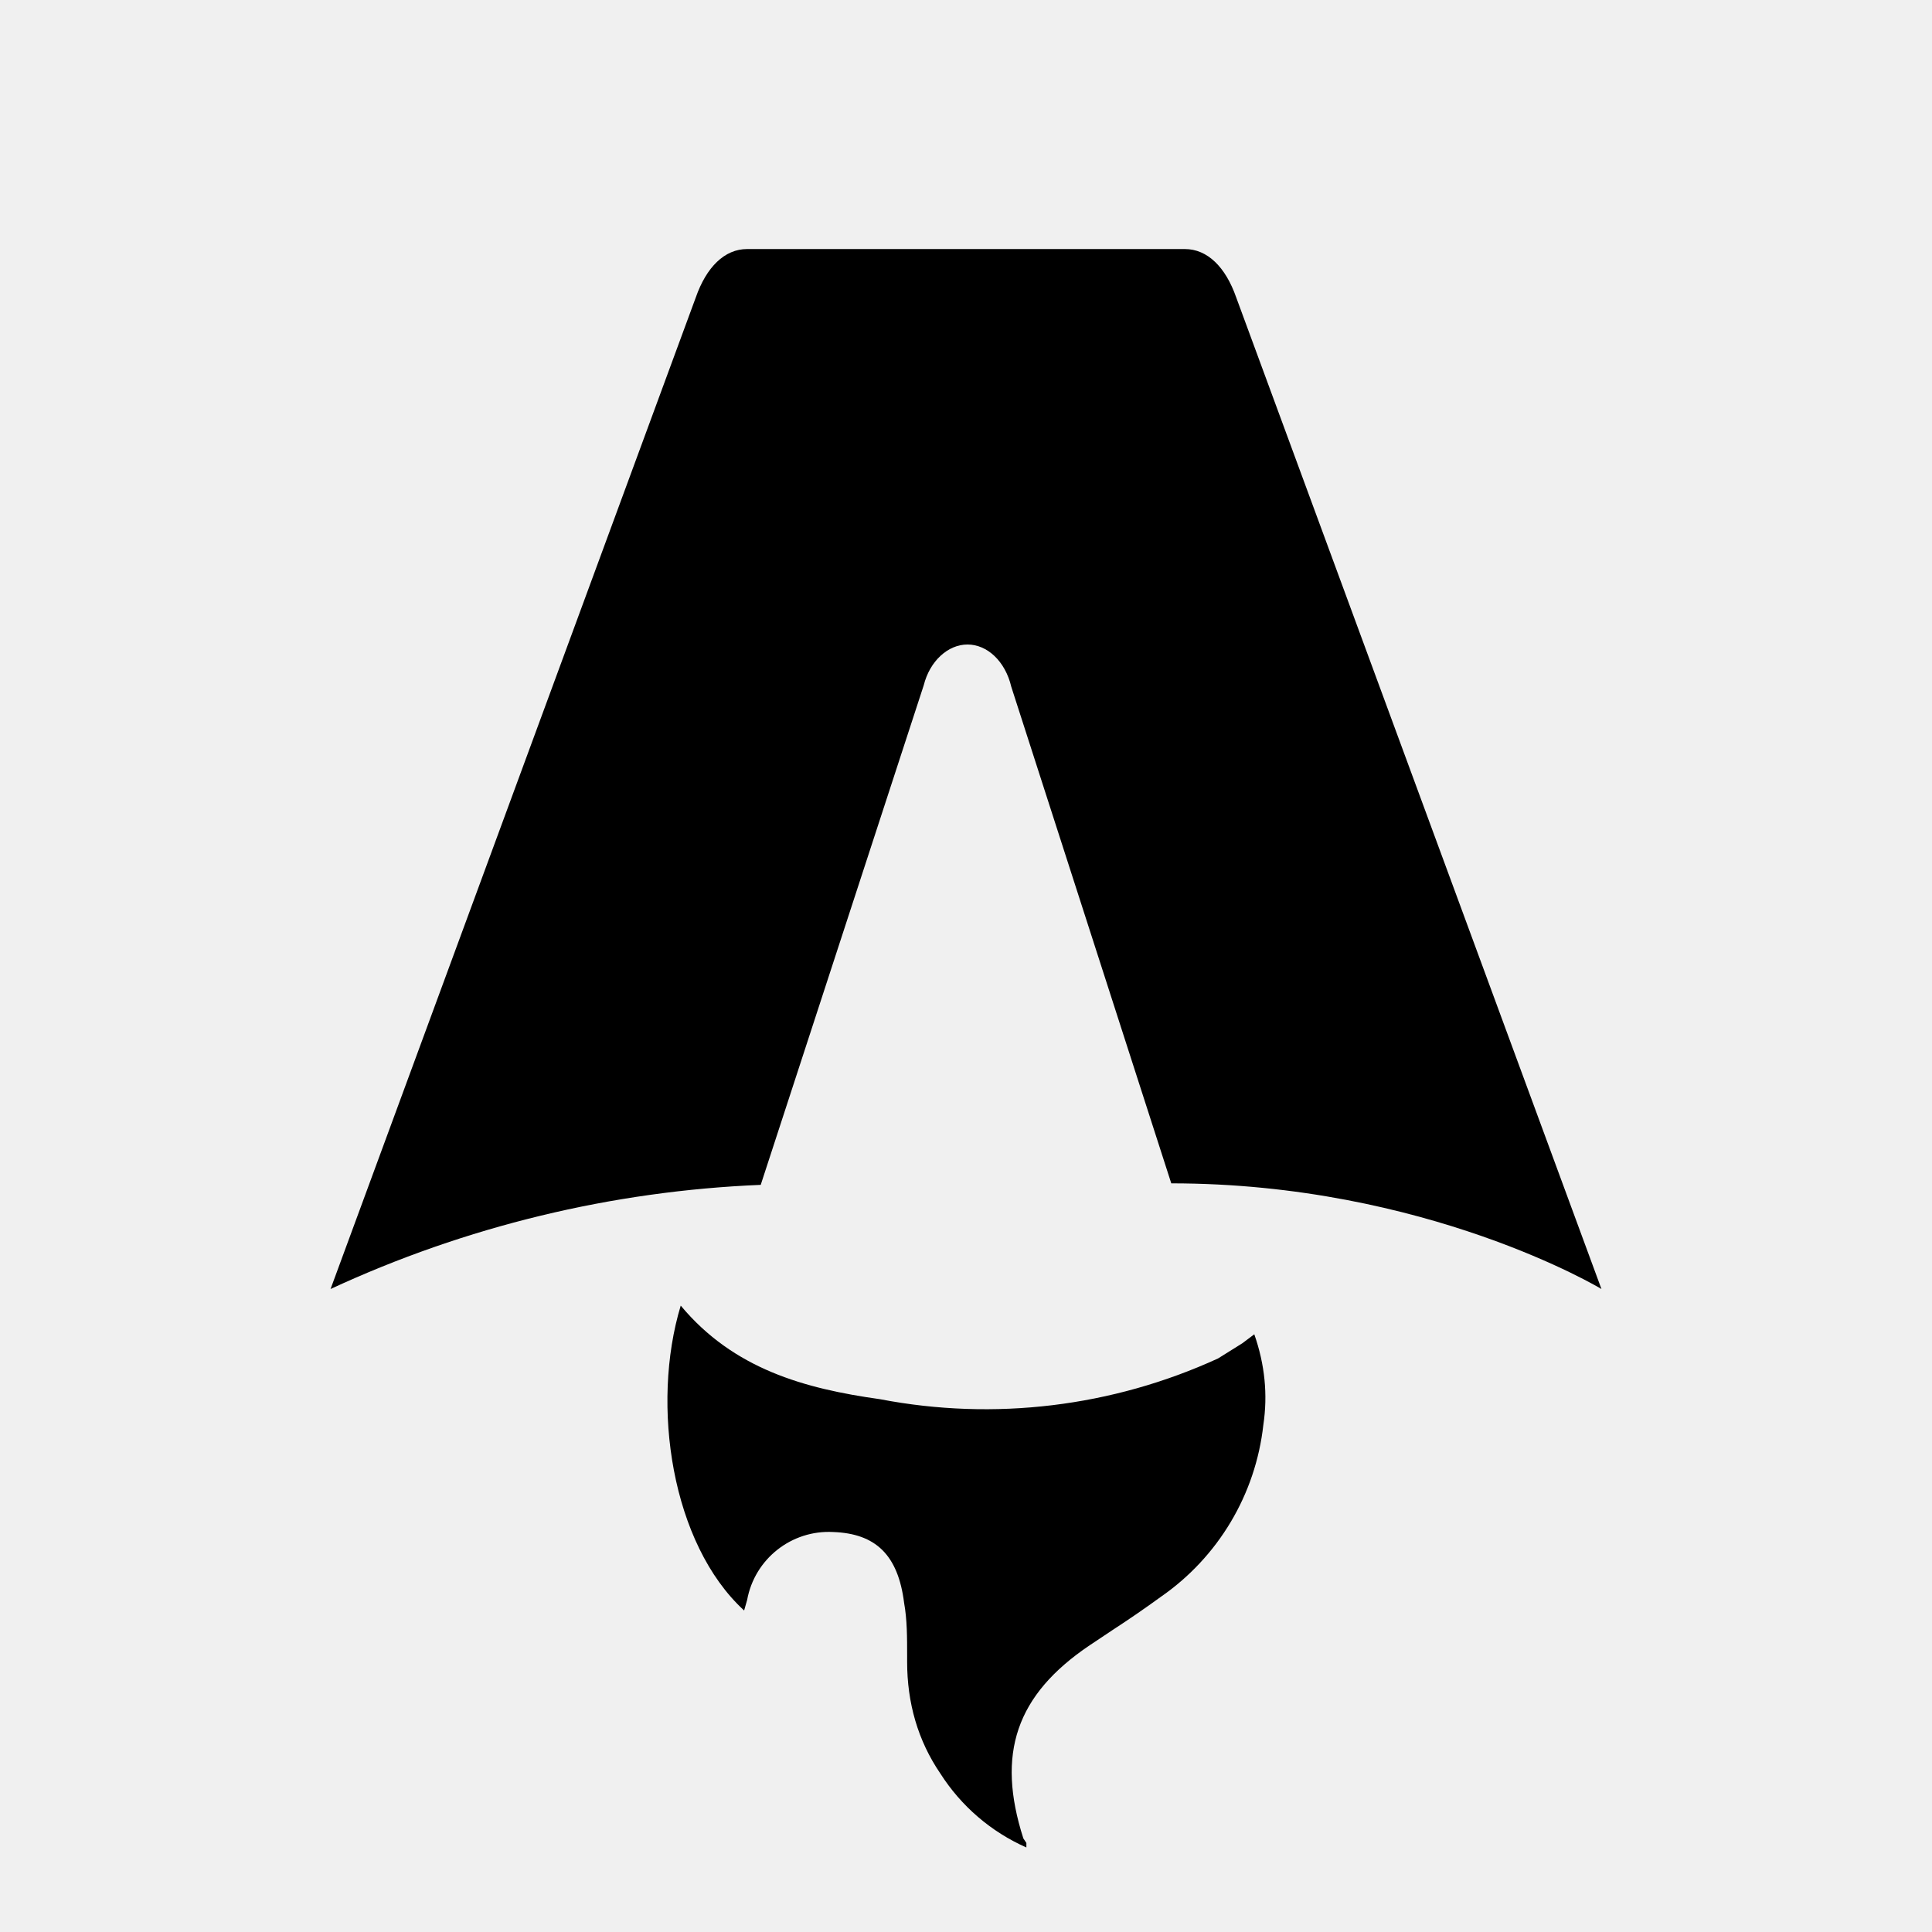
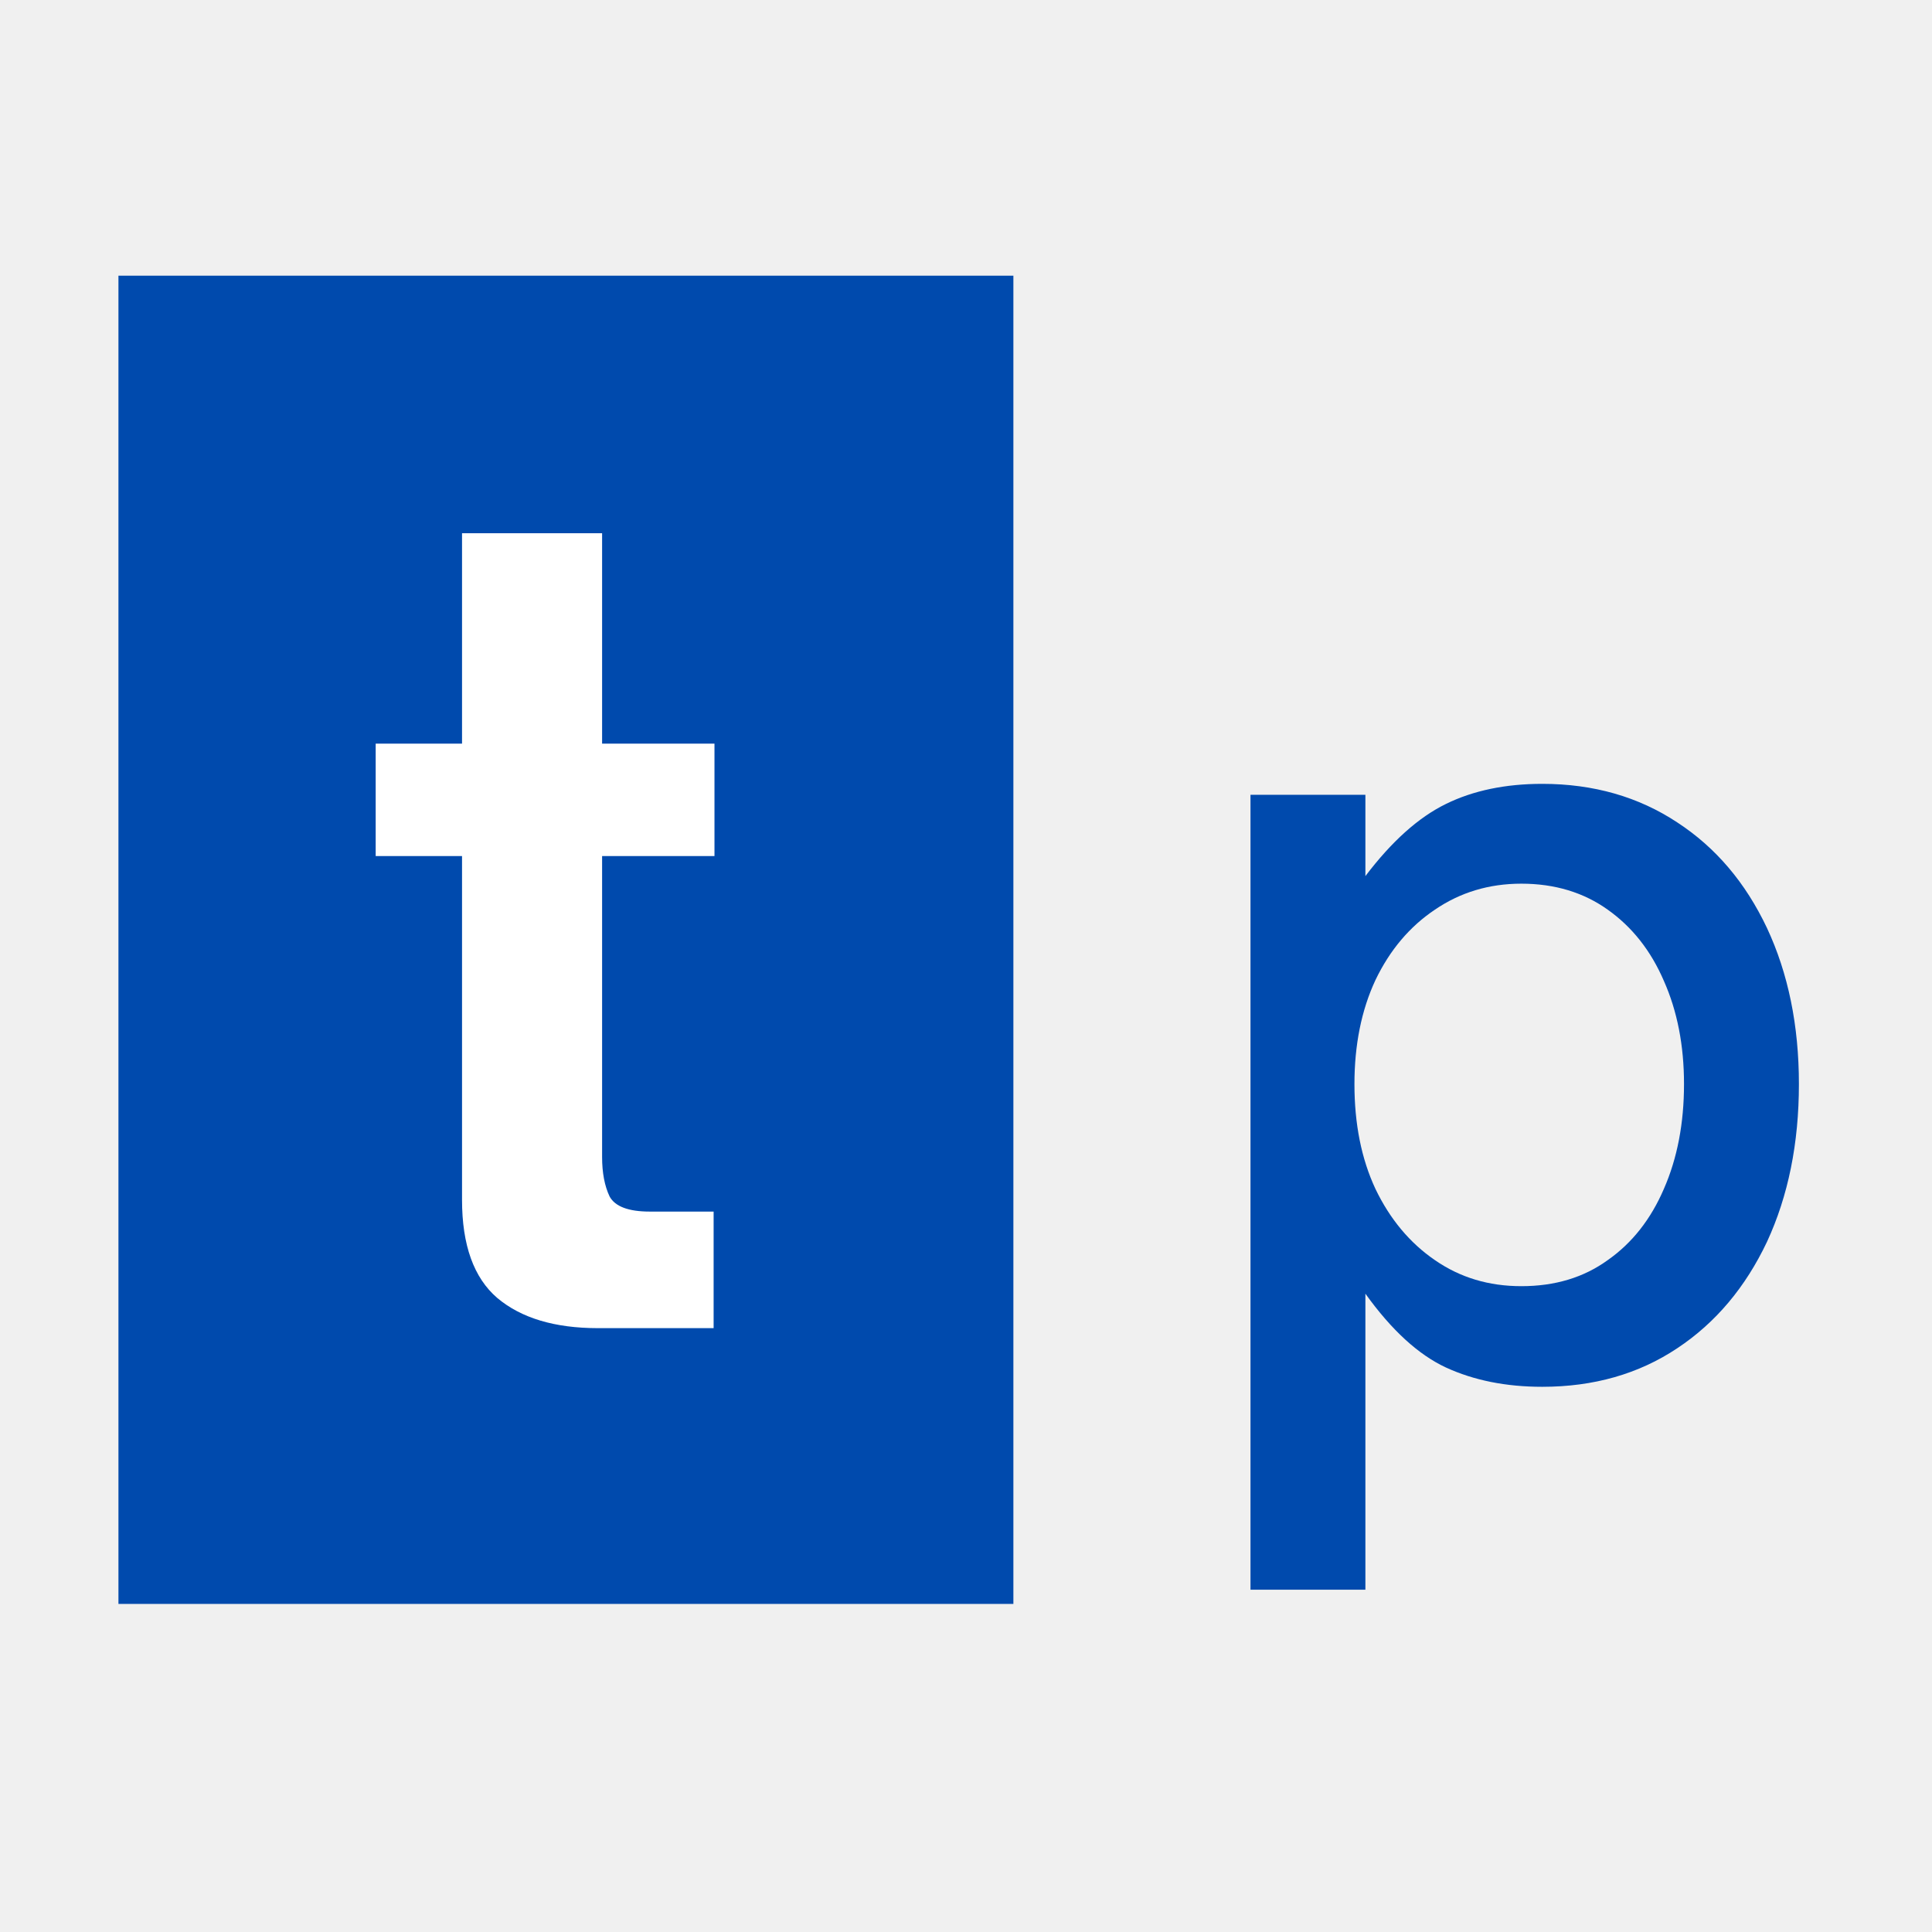
- <svg xmlns="http://www.w3.org/2000/svg" fill="none" viewBox="0 0 128 128">
-   <path d="M50.4 78.5a75.1 75.1 0 0 0-28.5 6.9l24.2-65.7c.7-2 1.9-3.2 3.4-3.2h29c1.5 0 2.7 1.2 3.4 3.2l24.2 65.7s-11.6-7-28.5-7L67 45.5c-.4-1.7-1.6-2.8-2.9-2.8-1.3 0-2.5 1.1-2.9 2.7L50.4 78.5Zm-1.1 28.2Zm-4.2-20.2c-2 6.6-.6 15.8 4.2 20.2a17.5 17.5 0 0 1 .2-.7 5.5 5.5 0 0 1 5.7-4.5c2.8.1 4.3 1.5 4.7 4.7.2 1.1.2 2.3.2 3.5v.4c0 2.7.7 5.2 2.2 7.4a13 13 0 0 0 5.7 4.9v-.3l-.2-.3c-1.8-5.6-.5-9.5 4.4-12.8l1.5-1a73 73 0 0 0 3.2-2.2 16 16 0 0 0 6.8-11.4c.3-2 .1-4-.6-6l-.8.6-1.6 1a37 37 0 0 1-22.4 2.7c-5-.7-9.7-2-13.2-6.2Z" />
-   <style>
-         path { fill: #000; }
-         @media (prefers-color-scheme: dark) {
-             path { fill: #FFF; }
-         }
-     </style>
+ <svg xmlns="http://www.w3.org/2000/svg" width="48" zoomAndPan="magnify" viewBox="0 0 36 36" height="48" preserveAspectRatio="xMidYMid meet" version="1.0">
+   <defs>
+     <g />
+     <clipPath id="54e93c296e">
+       <path d="M 2.207 5.137 L 18.883 5.137 L 18.883 29.891 L 2.207 29.891 Z M 2.207 5.137 " clip-rule="nonzero" />
+     </clipPath>
+     <clipPath id="c04bc11a26">
+       <path d="M 0.207 0.137 L 16.883 0.137 L 16.883 24.891 L 0.207 24.891 Z M 0.207 0.137 " clip-rule="nonzero" />
+     </clipPath>
+     <clipPath id="4f1dbb764f">
+       <rect x="0" width="17" y="0" height="25" />
+     </clipPath>
+     <clipPath id="7729dcdbe2">
+       <path d="M 0.324 4 L 8 4 L 8 20 L 0.324 20 Z M 0.324 4 " clip-rule="nonzero" />
+     </clipPath>
+     <clipPath id="9284445c65">
+       <rect x="0" width="9" y="0" height="25" />
+     </clipPath>
+     <clipPath id="dc4059819e">
+       <rect x="0" width="14" y="0" height="25" />
+     </clipPath>
+   </defs>
+   <g clip-path="url(#54e93c296e)">
+     <g transform="matrix(1, 0, 0, 1, 2, 5)">
+       <g clip-path="url(#4f1dbb764f)">
+         <g clip-path="url(#c04bc11a26)">
+           <path fill="#004aad" d="M 0.207 0.137 L 16.883 0.137 L 16.883 24.887 L 0.207 24.887 Z M 0.207 0.137 " fill-opacity="1" fill-rule="nonzero" />
+         </g>
+       </g>
+     </g>
+   </g>
+   <g transform="matrix(1, 0, 0, 1, 6, 5)">
+     <g clip-path="url(#9284445c65)">
+       <g clip-path="url(#7729dcdbe2)">
+         <g fill="#ffffff" fill-opacity="1">
+           <g transform="translate(0.547264, 19.74808)">
+             <g>
+               <path d="M 6.75 0 L 4.594 0 C 3.789 0 3.164 -0.188 2.719 -0.562 C 2.281 -0.938 2.062 -1.547 2.062 -2.391 L 2.062 -8.797 L 0.453 -8.797 L 0.453 -10.891 L 2.062 -10.891 L 2.062 -14.812 L 4.672 -14.812 L 4.672 -10.891 L 6.766 -10.891 L 6.766 -8.797 L 4.672 -8.797 L 4.672 -3.188 C 4.672 -2.895 4.719 -2.648 4.812 -2.453 C 4.914 -2.266 5.164 -2.172 5.562 -2.172 L 6.75 -2.172 Z M 6.75 0 " />
+             </g>
+           </g>
+         </g>
+       </g>
+     </g>
+   </g>
+   <g transform="matrix(1, 0, 0, 1, 21, 6)">
+     <g clip-path="url(#dc4059819e)">
+       <g fill="#004aad" fill-opacity="1">
+         <g transform="translate(1.004078, 19.62195)">
+           <g>
+             <path d="M 6.734 -11.016 C 7.691 -11.016 8.531 -10.773 9.25 -10.297 C 9.969 -9.828 10.523 -9.172 10.922 -8.328 C 11.316 -7.484 11.516 -6.516 11.516 -5.422 C 11.516 -4.316 11.316 -3.336 10.922 -2.484 C 10.523 -1.641 9.969 -0.977 9.25 -0.5 C 8.531 -0.02 7.691 0.219 6.734 0.219 C 6.055 0.219 5.457 0.098 4.938 -0.141 C 4.426 -0.379 3.926 -0.836 3.438 -1.516 L 3.438 4 L 1.297 4 L 1.297 -10.812 L 3.438 -10.812 L 3.438 -9.297 C 3.926 -9.941 4.426 -10.391 4.938 -10.641 C 5.445 -10.891 6.047 -11.016 6.734 -11.016 Z M 6.344 -9.156 C 5.738 -9.156 5.203 -8.992 4.734 -8.672 C 4.266 -8.359 3.895 -7.922 3.625 -7.359 C 3.363 -6.797 3.234 -6.148 3.234 -5.422 C 3.234 -4.68 3.363 -4.031 3.625 -3.469 C 3.895 -2.906 4.266 -2.461 4.734 -2.141 C 5.203 -1.816 5.738 -1.656 6.344 -1.656 C 6.969 -1.656 7.504 -1.816 7.953 -2.141 C 8.41 -2.461 8.758 -2.906 9 -3.469 C 9.25 -4.039 9.375 -4.691 9.375 -5.422 C 9.375 -6.141 9.25 -6.781 9 -7.344 C 8.758 -7.906 8.41 -8.348 7.953 -8.672 C 7.504 -8.992 6.969 -9.156 6.344 -9.156 Z M 6.344 -9.156 " />
+           </g>
+         </g>
+       </g>
+     </g>
+   </g>
</svg>
